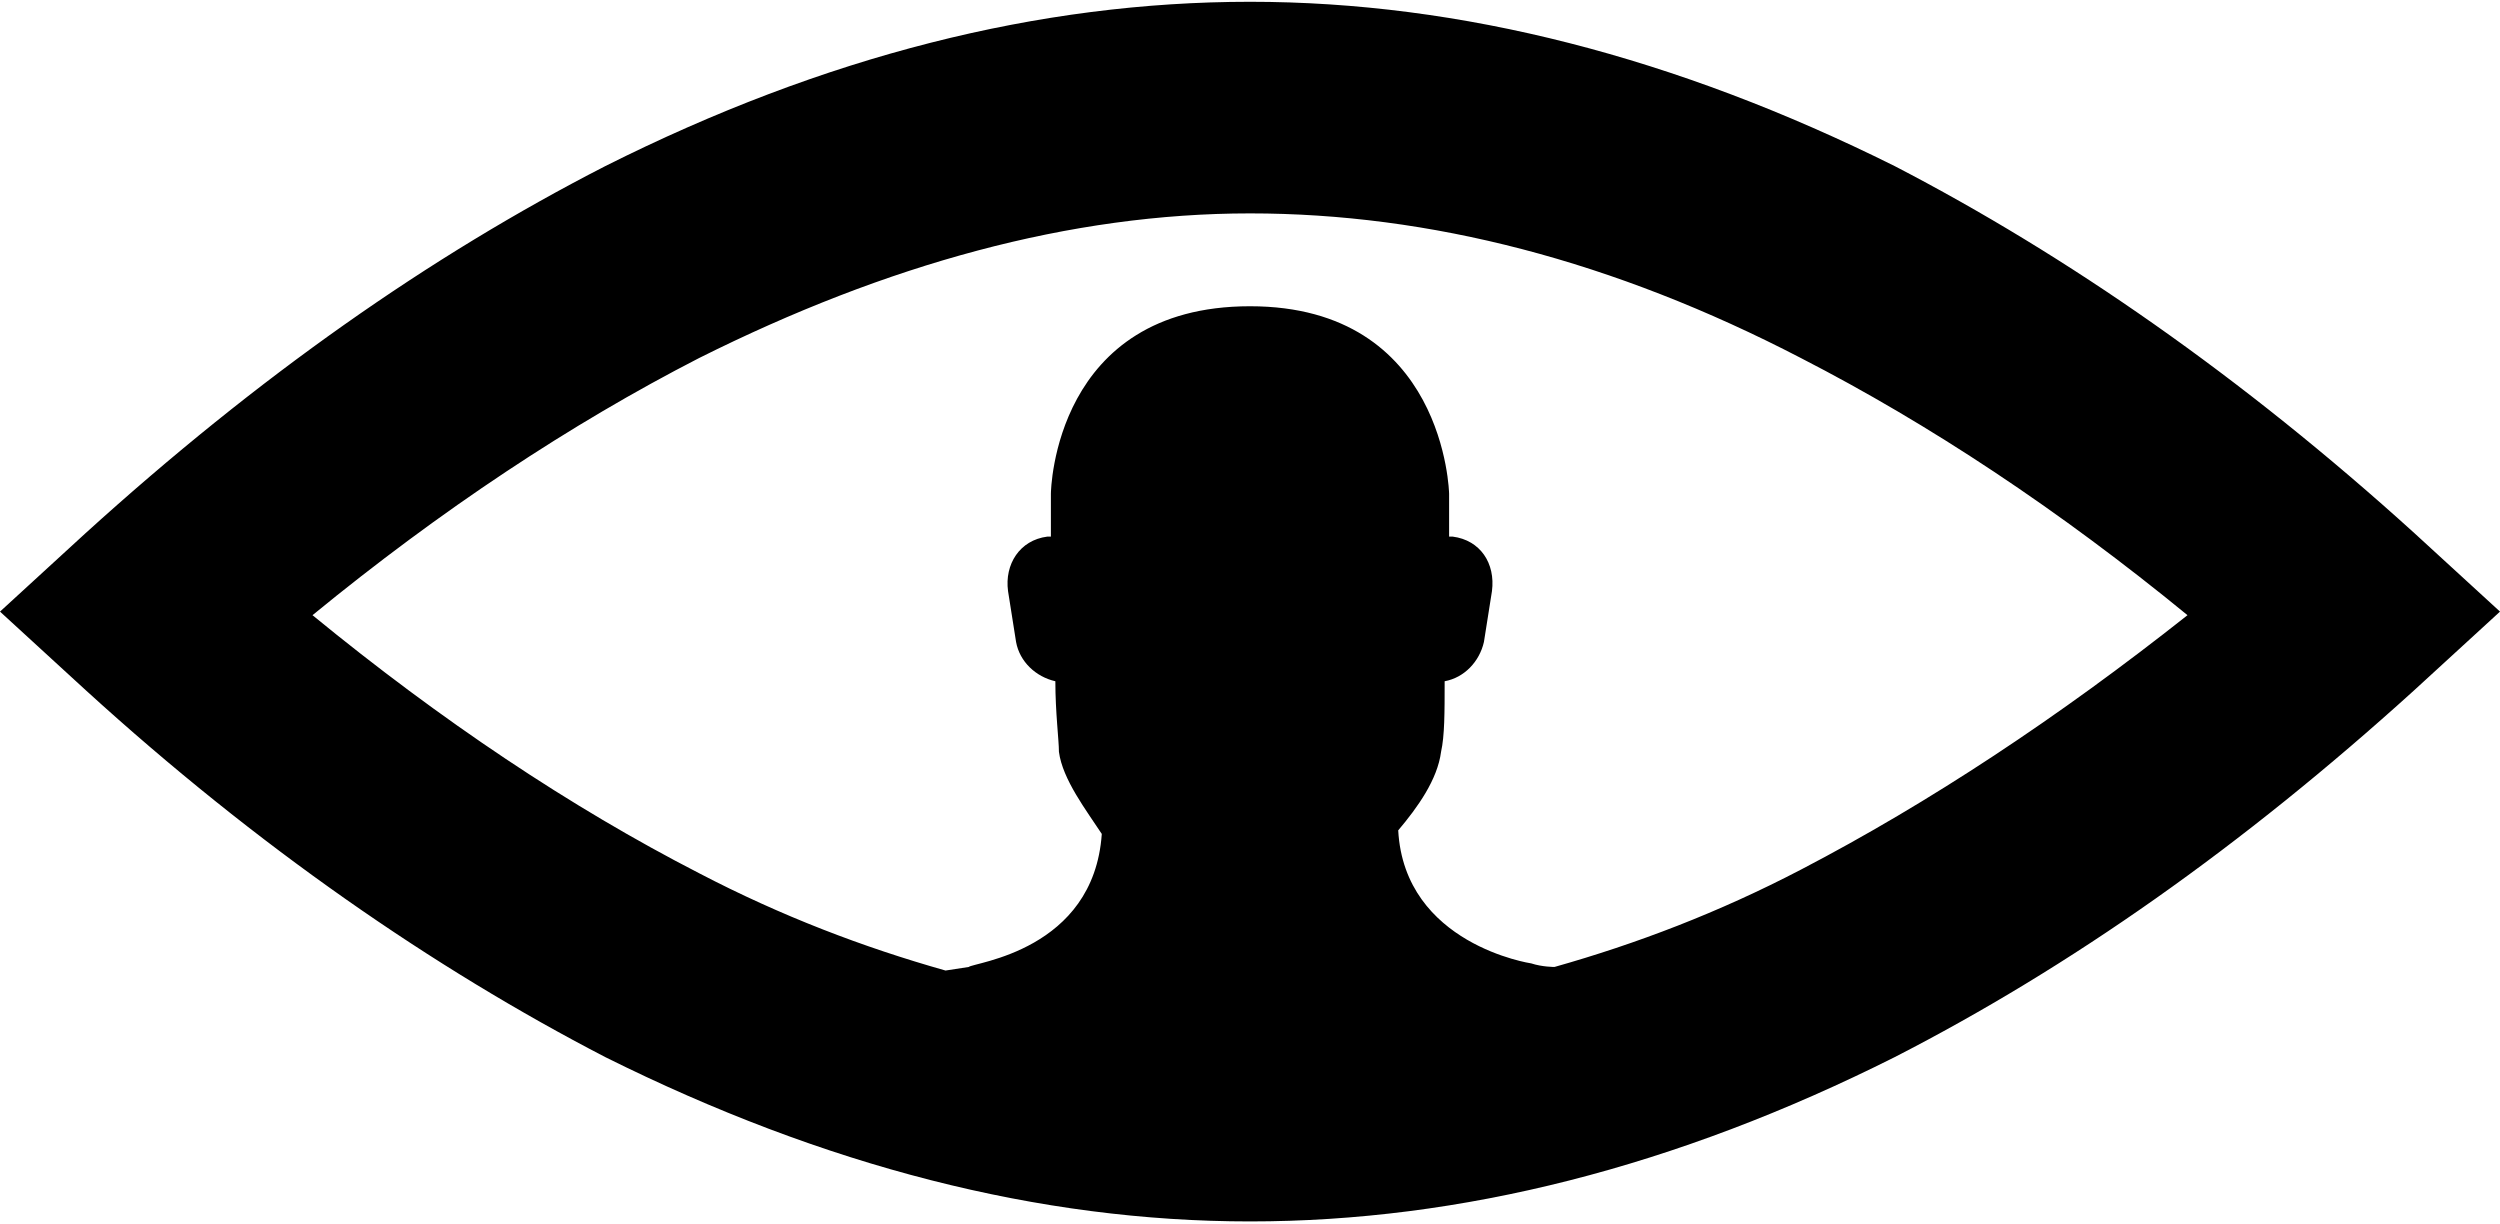
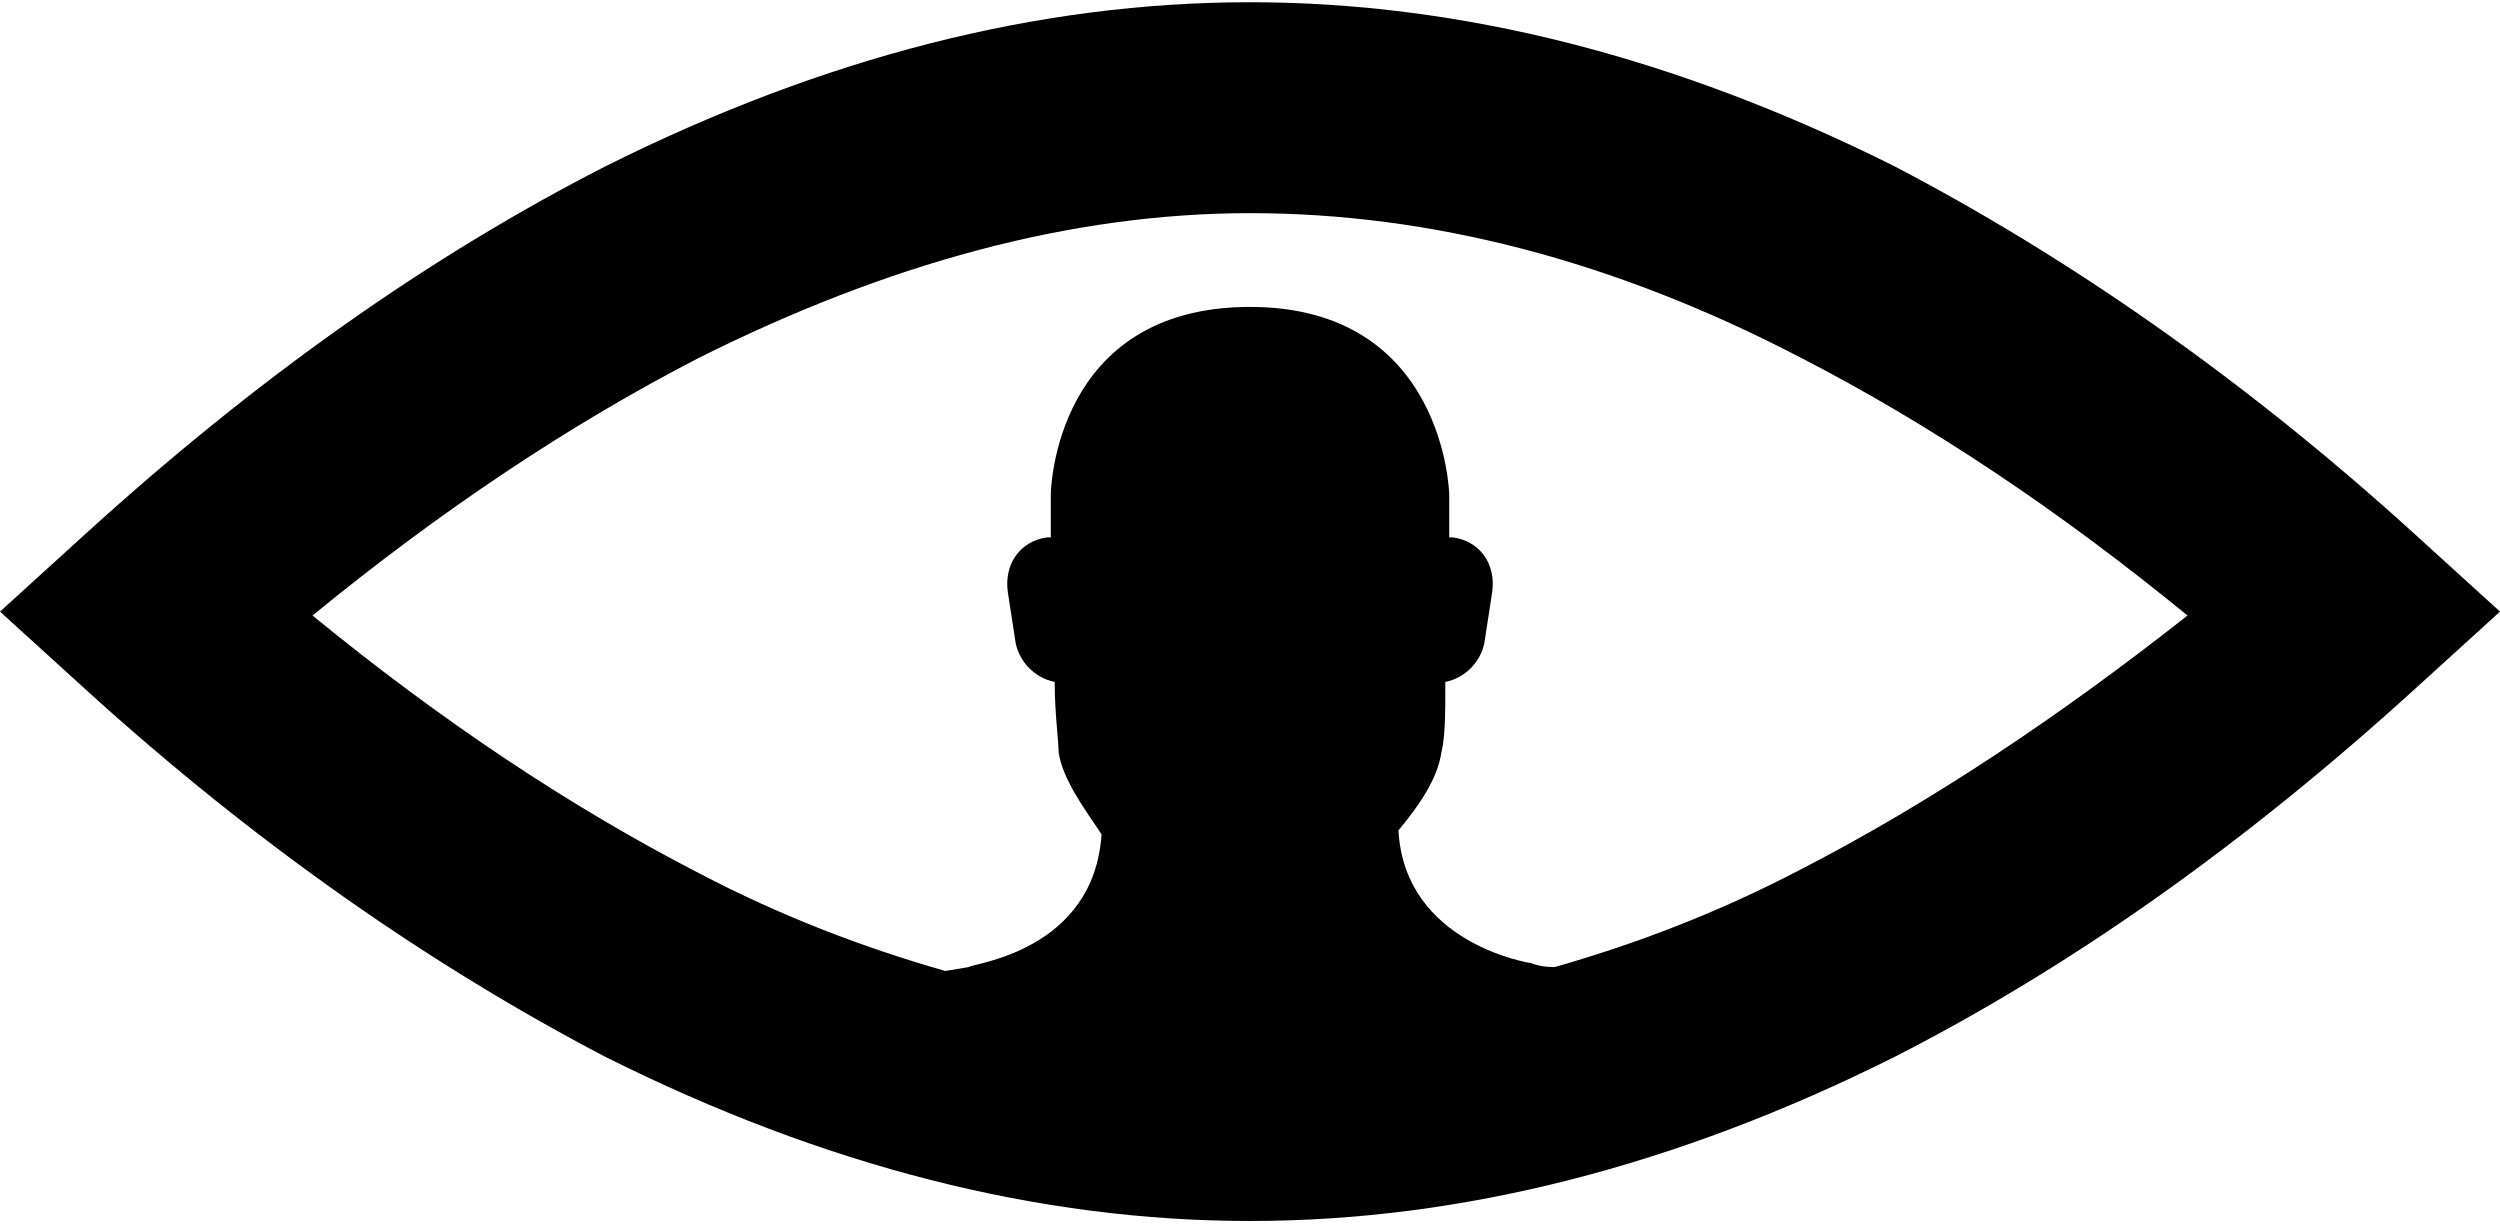
- <svg xmlns="http://www.w3.org/2000/svg" version="1.1" id="bmc" x="0px" y="0px" viewBox="-140 -4.5 280 137" enable-background="new -140 -4.5 280 137" xml:space="preserve">
-   <path d="M130.4,55.2c-19.3-17.5-38.9-31.1-58.2-41.1C47.7,1.9,23.6-4.3,0-4.3s-47.7,6.1-72.2,18.4c-19.7,10.1-38.9,23.6-58.2,41.1  L-140,64l9.6,8.8c19.2,17.5,38.9,31.1,58.2,41.1c24.5,12.2,48.6,18.4,72.2,18.4s47.7-6.1,72.2-18.4c19.7-10.1,38.9-23.6,58.2-41.1  L140,64L130.4,55.2z M61.7,92.9c-9.2,4.8-18.4,8.3-27.6,10.9c0,0-1.4,0-2.6-0.4c0,0-14.2-2.1-14.9-14.9c2.2-2.6,4.4-5.7,4.8-8.8  c0.4-1.8,0.4-4.4,0.4-7.9c2.2-0.4,3.9-2.2,4.4-4.4l0.9-5.7c0.4-3.1-1.3-5.7-4.4-6.1h-0.4c0-2.6,0-4.4,0-4.8c0,0-0.4-21-22.3-21  c-21.9,0-22.3,20.6-22.3,21s0,2.6,0,4.8h-0.4c-3.1,0.4-4.8,3.1-4.4,6.1l0.9,5.7c0.4,2.2,2.2,3.9,4.4,4.4c0,3.5,0.4,6.6,0.4,7.9  c0.4,3.1,3.1,6.6,4.8,9.2c-0.9,13.1-14.4,14.4-14.9,14.9l-2.6,0.4c-9.2-2.6-18.4-6.1-27.6-10.9c-14.4-7.4-28.9-17.1-43.3-28.9  C-90.6,52.6-76.1,43-61.7,35.6c21-10.5,41.6-16.2,61.7-16.2s40.7,5.3,61.7,16.2c14.4,7.4,28.9,17,43.3,28.8  C90.6,75.8,76.1,85.4,61.7,92.9z" />
+ <svg xmlns="http://www.w3.org/2000/svg" version="1.1" id="bmc" x="0px" y="0px" viewBox="0 0 280 137" enable-background="new 0 0 280 137" xml:space="preserve">
+   <path d="M270.375,59.75c-19.25-17.5-38.938-31.063-58.188-41.125C187.688,6.375,163.625,0.25,140,0.25S92.312,6.375,67.812,18.625  C48.125,28.687,28.875,42.25,9.625,59.75L0,68.5l9.625,8.75c19.25,17.5,38.937,31.062,58.188,41.125  c24.5,12.25,48.562,18.375,72.188,18.375s47.688-6.125,72.188-18.375c19.688-10.062,38.938-23.625,58.188-41.125L280,68.5  L270.375,59.75z M201.688,97.375c-9.188,4.812-18.375,8.313-27.562,10.938c0,0-1.429,0.044-2.625-0.437  c0,0-14.182-2.096-14.875-14.875c2.188-2.625,4.375-5.687,4.812-8.75c0.438-1.75,0.438-4.375,0.438-7.875  c2.188-0.437,3.938-2.188,4.375-4.375l0.875-5.688c0.438-3.063-1.312-5.687-4.375-6.125h-0.437c0-2.625,0-4.375,0-4.813  c0,0-0.438-21-22.313-21l0,0l0,0l0,0l0,0c-21.875,0-22.312,20.563-22.312,21c0,0.438,0,2.625,0,4.813h-0.438  c-3.062,0.438-4.812,3.063-4.375,6.125L113.75,72c0.438,2.188,2.188,3.938,4.375,4.375c0,3.5,0.438,6.562,0.438,7.875  c0.438,3.063,3.063,6.562,4.812,9.187c-0.875,13.125-14.437,14.438-14.875,14.875l-2.625,0.437  c-9.188-2.625-18.375-6.125-27.562-10.938C63.875,90.375,49.437,80.75,35,68.938C49.437,57.125,63.875,47.5,78.312,40.062  c21-10.5,41.562-16.188,61.687-16.188c20.125,0,40.688,5.25,61.688,16.188C216.125,47.5,230.562,57.125,245,68.938  C230.562,80.312,216.125,89.938,201.688,97.375z" />
</svg>
